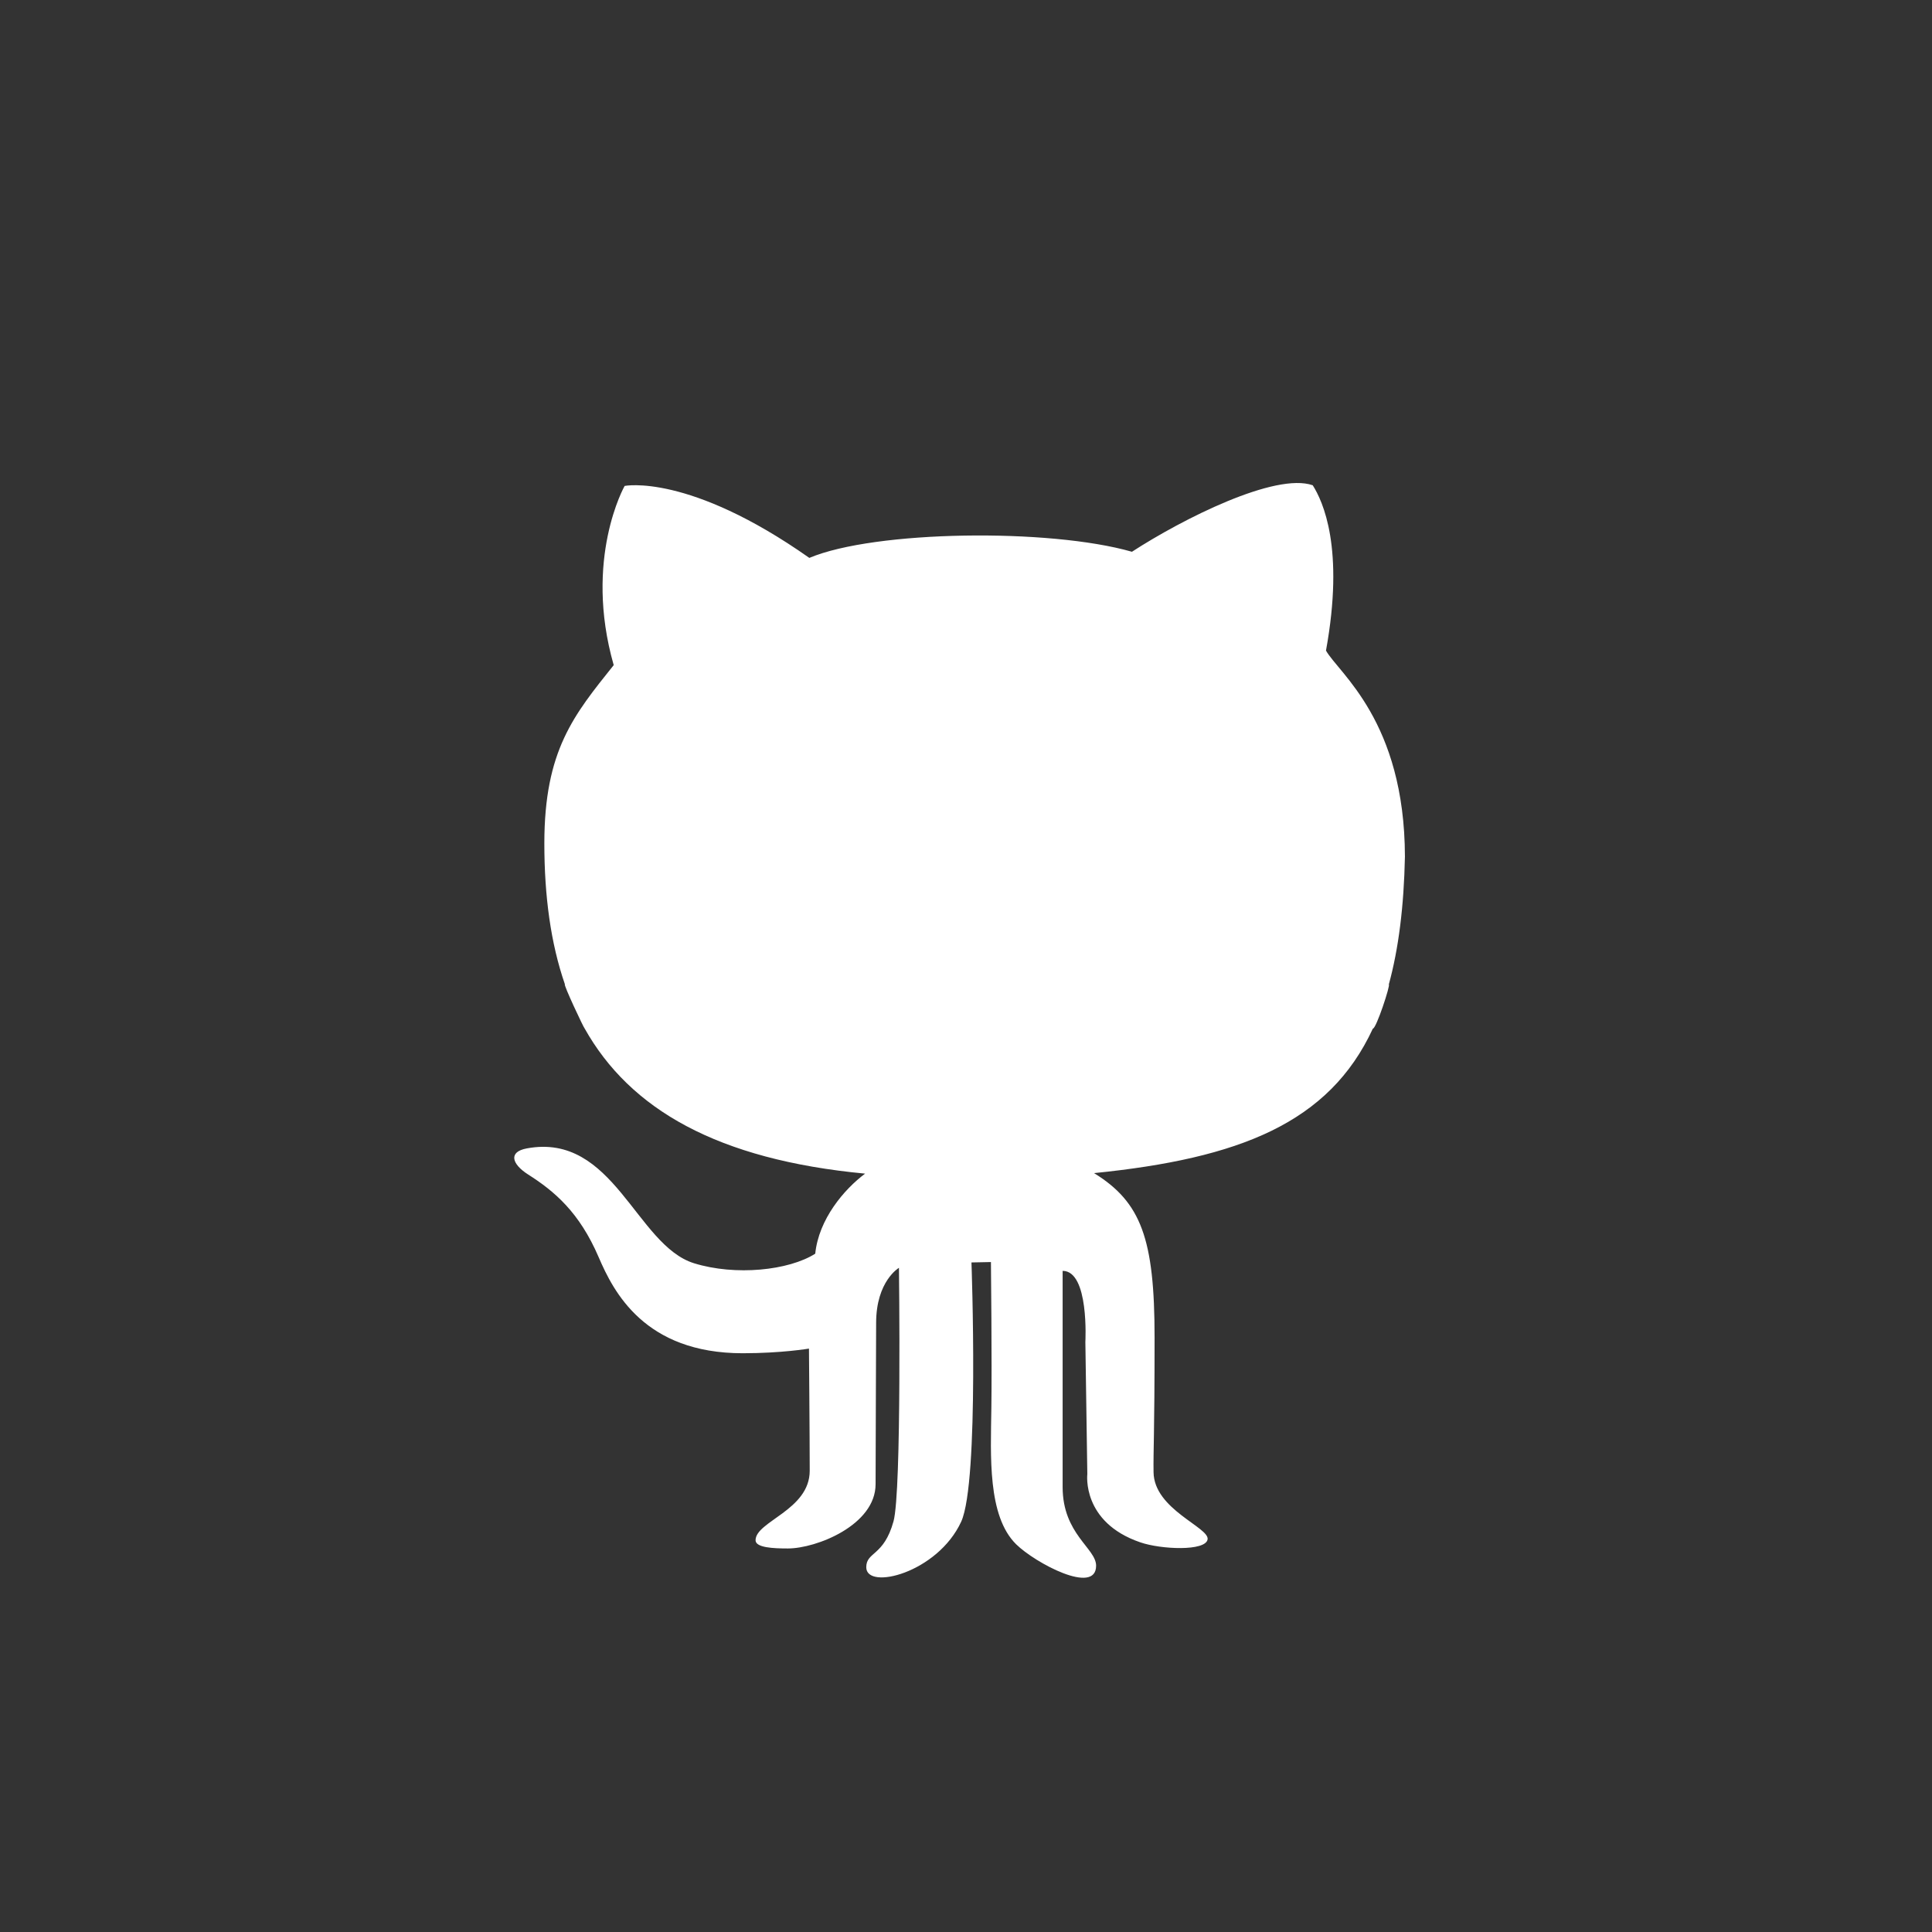
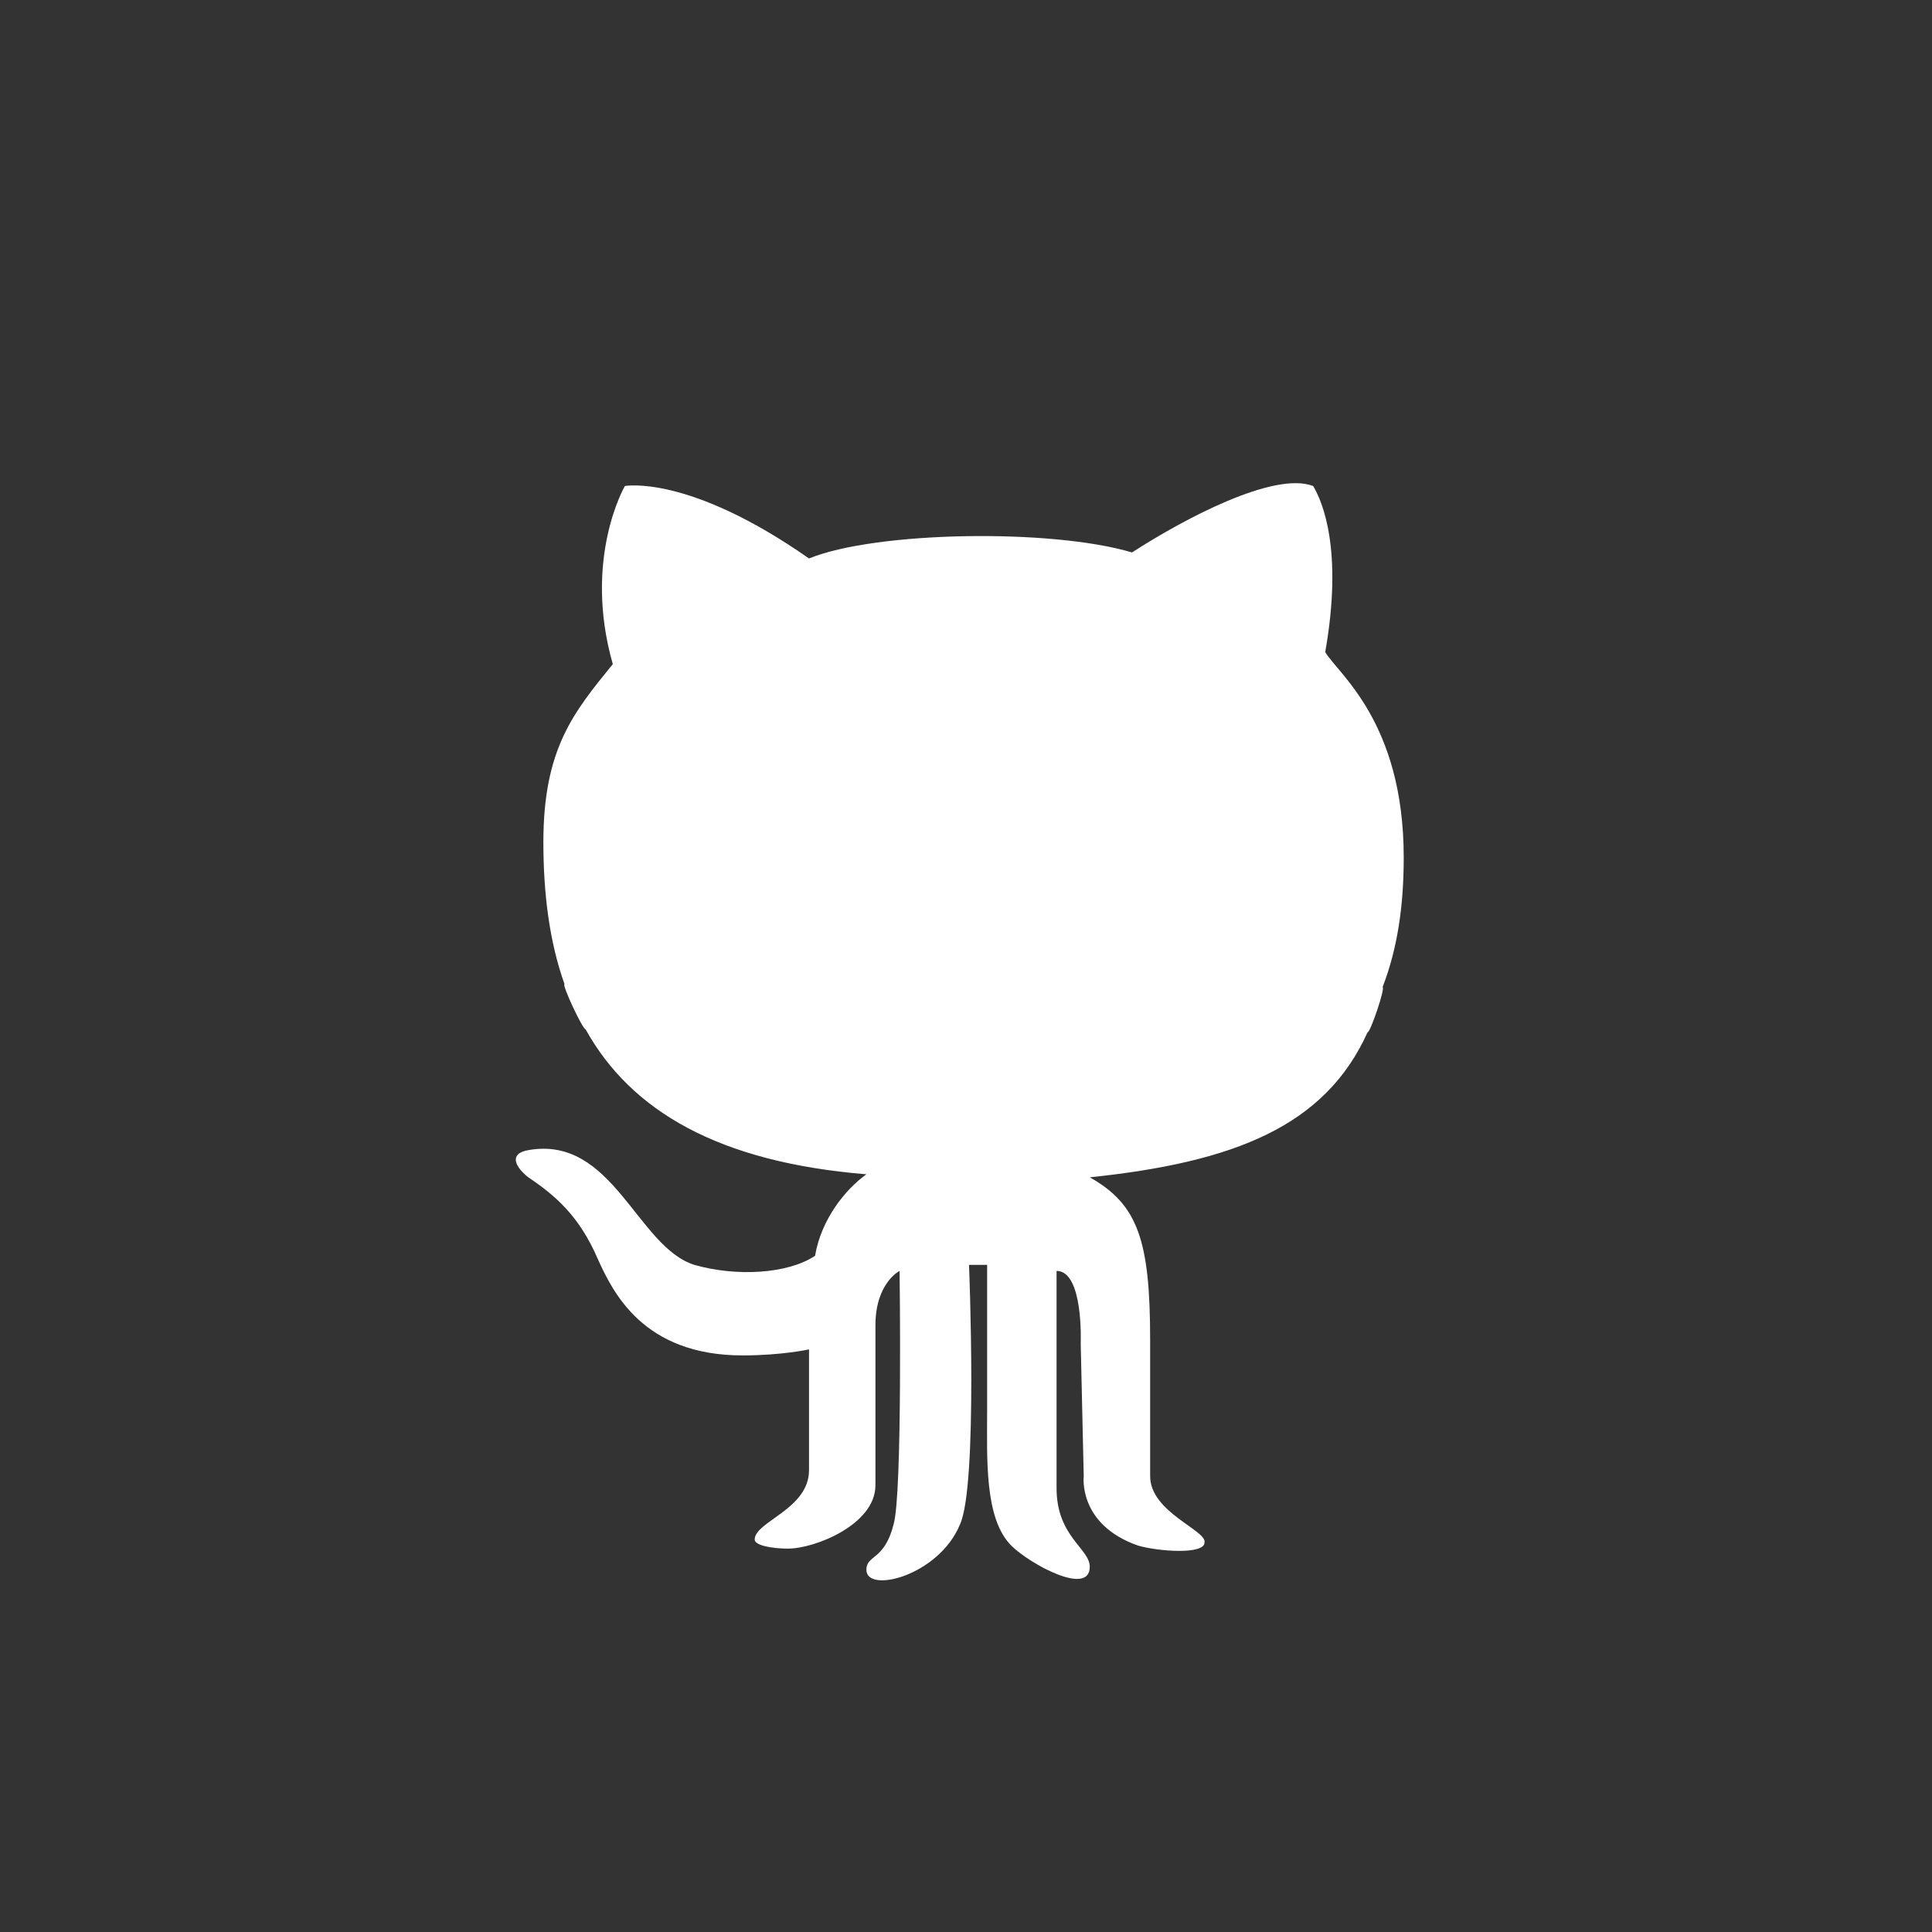
<svg width="64" height="64" viewBox="0 0 64 64">
-   <path style="fill:#333333" d="m 18.713,32.606 c -0.058,0 0.631,1.458 0.651,1.458 1.504,2.684 4.403,4.352 9.294,4.814 -0.698,0.521 -1.536,1.509 -1.652,2.652 -0.878,0.557 -2.643,0.741 -4.015,0.317 -1.923,-0.597 -2.659,-4.338 -5.538,-3.805 -0.623,0.115 -0.499,0.518 0.039,0.863 0.878,0.557 1.703,1.257 2.34,2.742 0.49,1.141 1.518,3.181 4.771,3.181 1.291,0 2.195,-0.154 2.195,-0.154 0,0 0.025,2.913 0.025,4.046 0,1.307 -1.794,1.675 -1.794,2.303 0,0.247 0.594,0.272 1.071,0.272 0.943,0 2.905,-0.774 2.905,-2.131 0,-1.078 0.018,-4.705 0.018,-5.34 0,-1.387 0.756,-1.826 0.756,-1.826 0,0 0.094,7.404 -0.18,8.397 -0.322,1.167 -0.903,1.001 -0.903,1.522 0,0.774 2.362,0.19 3.145,-1.51 0.605,-1.323 0.34,-8.587 0.34,-8.587 l 0.645,-0.013 c 0,0 0.036,3.325 0.014,4.845 -0.022,1.574 -0.131,3.565 0.82,4.503 0.625,0.617 2.65,1.7 2.65,0.71 0,-0.575 -1.109,-1.047 -1.109,-2.604 V 42.099 c 0.886,0 0.753,2.355 0.753,2.355 l 0.065,4.377 c 0,0 -0.196,1.594 1.755,2.261 0.688,0.237 2.16,0.3 2.229,-0.097 0.069,-0.398 -1.773,-0.989 -1.79,-2.224 -0.011,-0.753 0.034,-1.193 0.034,-4.465 0,-3.273 -0.447,-4.482 -2.005,-5.445 4.809,-0.486 7.786,-1.655 9.235,-4.786 0.113,0.003 0.592,-1.462 0.529,-1.462 C 46.33,31.43 46.506,30.032 46.54,28.377 46.531,23.885 44.345,22.298 43.925,21.552 44.544,18.151 43.821,16.606 43.486,16.075 42.246,15.642 39.175,17.189 37.497,18.278 34.762,17.493 28.978,17.568 26.81,18.481 c -4.001,-2.816 -6.118,-2.384 -6.118,-2.384 0,0 -1.369,2.41 -0.362,5.936 -1.316,1.649 -2.298,2.816 -2.298,5.908 0.001,1.744 0.21,3.303 0.681,4.665 z M 0,0 H 64 V 64 H 0 Z" />
+   <path d="m18.7 32.6c-0.1 0 0.6 1.5 0.7 1.5 1.5 2.7 4.4 4.4 9.3 4.8-0.7 0.5-1.5 1.5-1.7 2.7-0.9 0.6-2.6 0.7-4 0.3-1.9-0.6-2.7-4.3-5.5-3.8-0.6 0.1-0.5 0.5 0 0.9 0.9 0.6 1.7 1.3 2.3 2.7 0.5 1.1 1.5 3.2 4.8 3.2 1.3 0 2.2-0.2 2.2-0.2 0 0 0 2.9 0 4 0 1.3-1.8 1.7-1.8 2.3 0 0.2 0.6 0.3 1.1 0.3 0.9 0 2.9-0.8 2.9-2.1 0-1.1 0-4.7 0-5.3 0-1.4 0.8-1.8 0.8-1.8 0 0 0.1 7.4-0.2 8.4-0.3 1.2-0.9 1-0.9 1.5 0 0.8 2.4 0.2 3.1-1.5 0.6-1.3 0.3-8.6 0.3-8.6l0.6 0c0 0 0 3.3 0 4.8 0 1.6-0.1 3.6 0.8 4.5 0.6 0.6 2.6 1.7 2.6 0.7 0-0.6-1.1-1-1.1-2.6V42.1c0.9 0 0.8 2.4 0.8 2.4l0.1 4.4c0 0-0.2 1.6 1.8 2.3 0.7 0.2 2.2 0.3 2.2-0.1 0.1-0.4-1.8-1-1.8-2.2 0-0.8 0-1.2 0-4.5 0-3.3-0.4-4.5-2-5.4 4.8-0.5 7.8-1.7 9.2-4.8 0.1 0 0.6-1.5 0.5-1.5C46.3 31.4 46.5 30 46.5 28.4 46.5 23.9 44.3 22.3 43.9 21.6 44.5 18.2 43.8 16.6 43.5 16.1 42.2 15.6 39.2 17.2 37.5 18.3 34.8 17.5 29 17.6 26.8 18.5c-4-2.8-6.1-2.4-6.1-2.4 0 0-1.4 2.4-0.4 5.9-1.3 1.6-2.3 2.8-2.3 5.9 0 1.7 0.2 3.3 0.7 4.7zM0 0H64V64H0Z" fill="#333" />
</svg>
